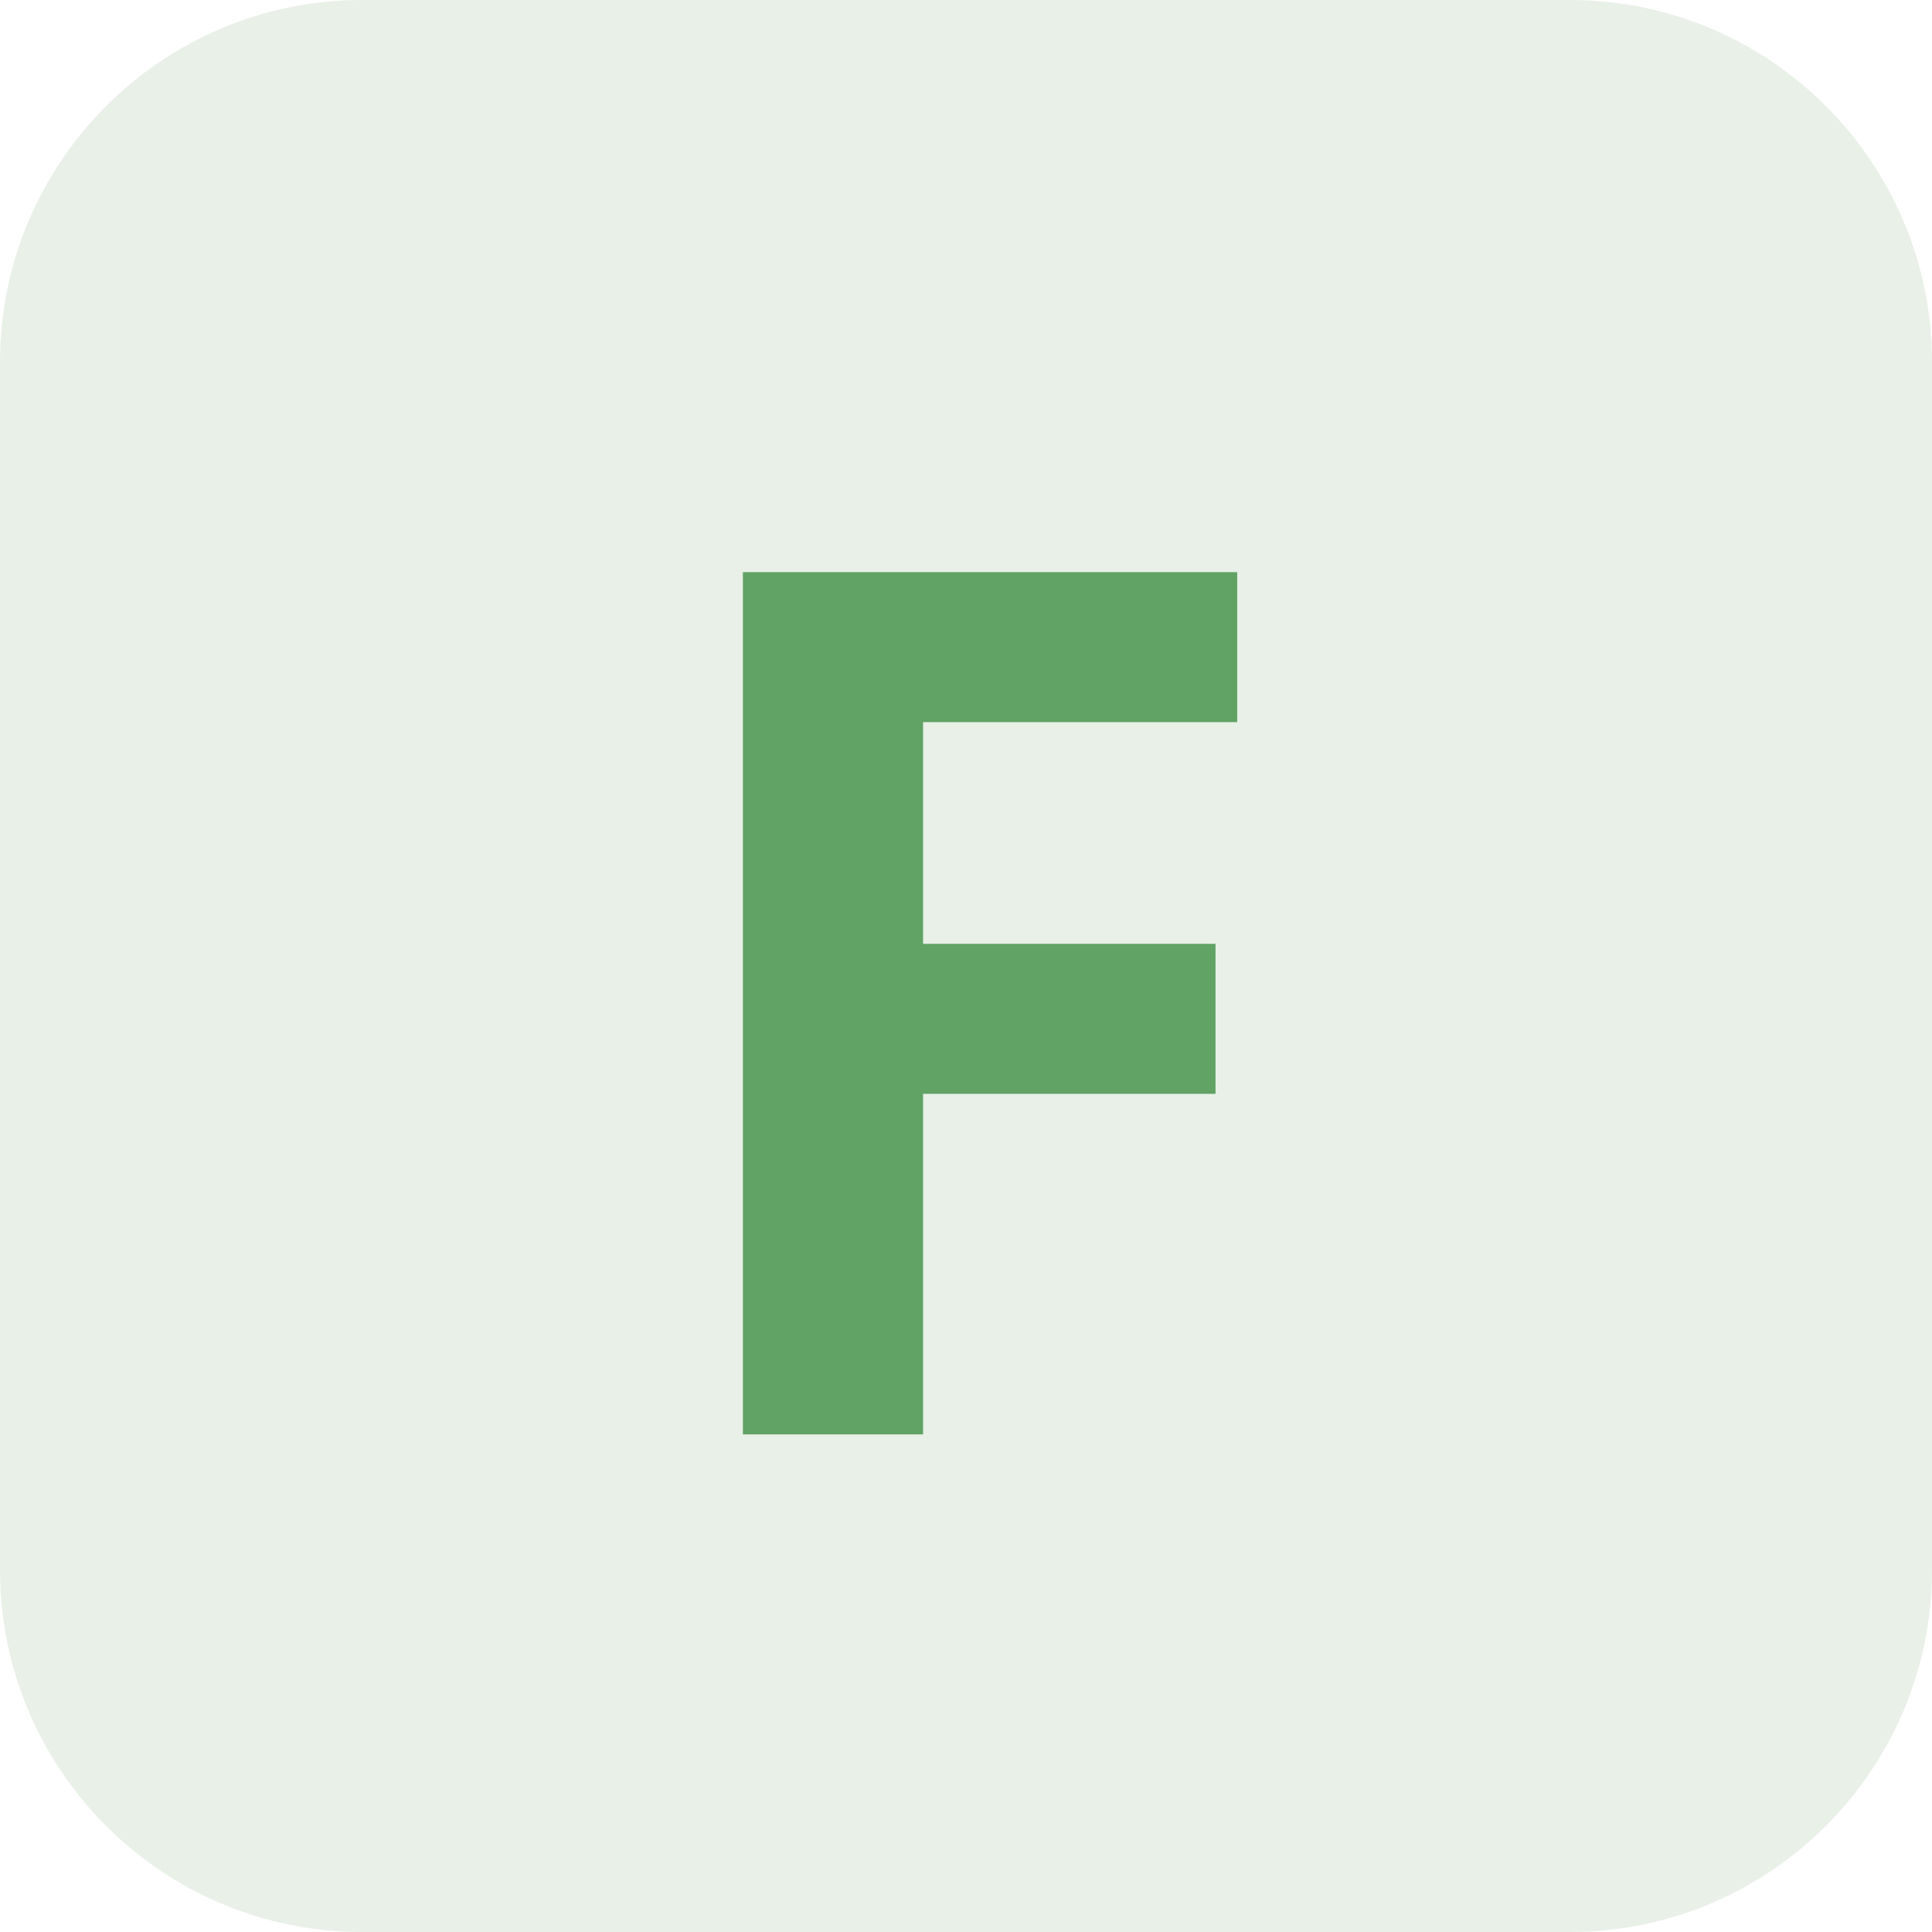
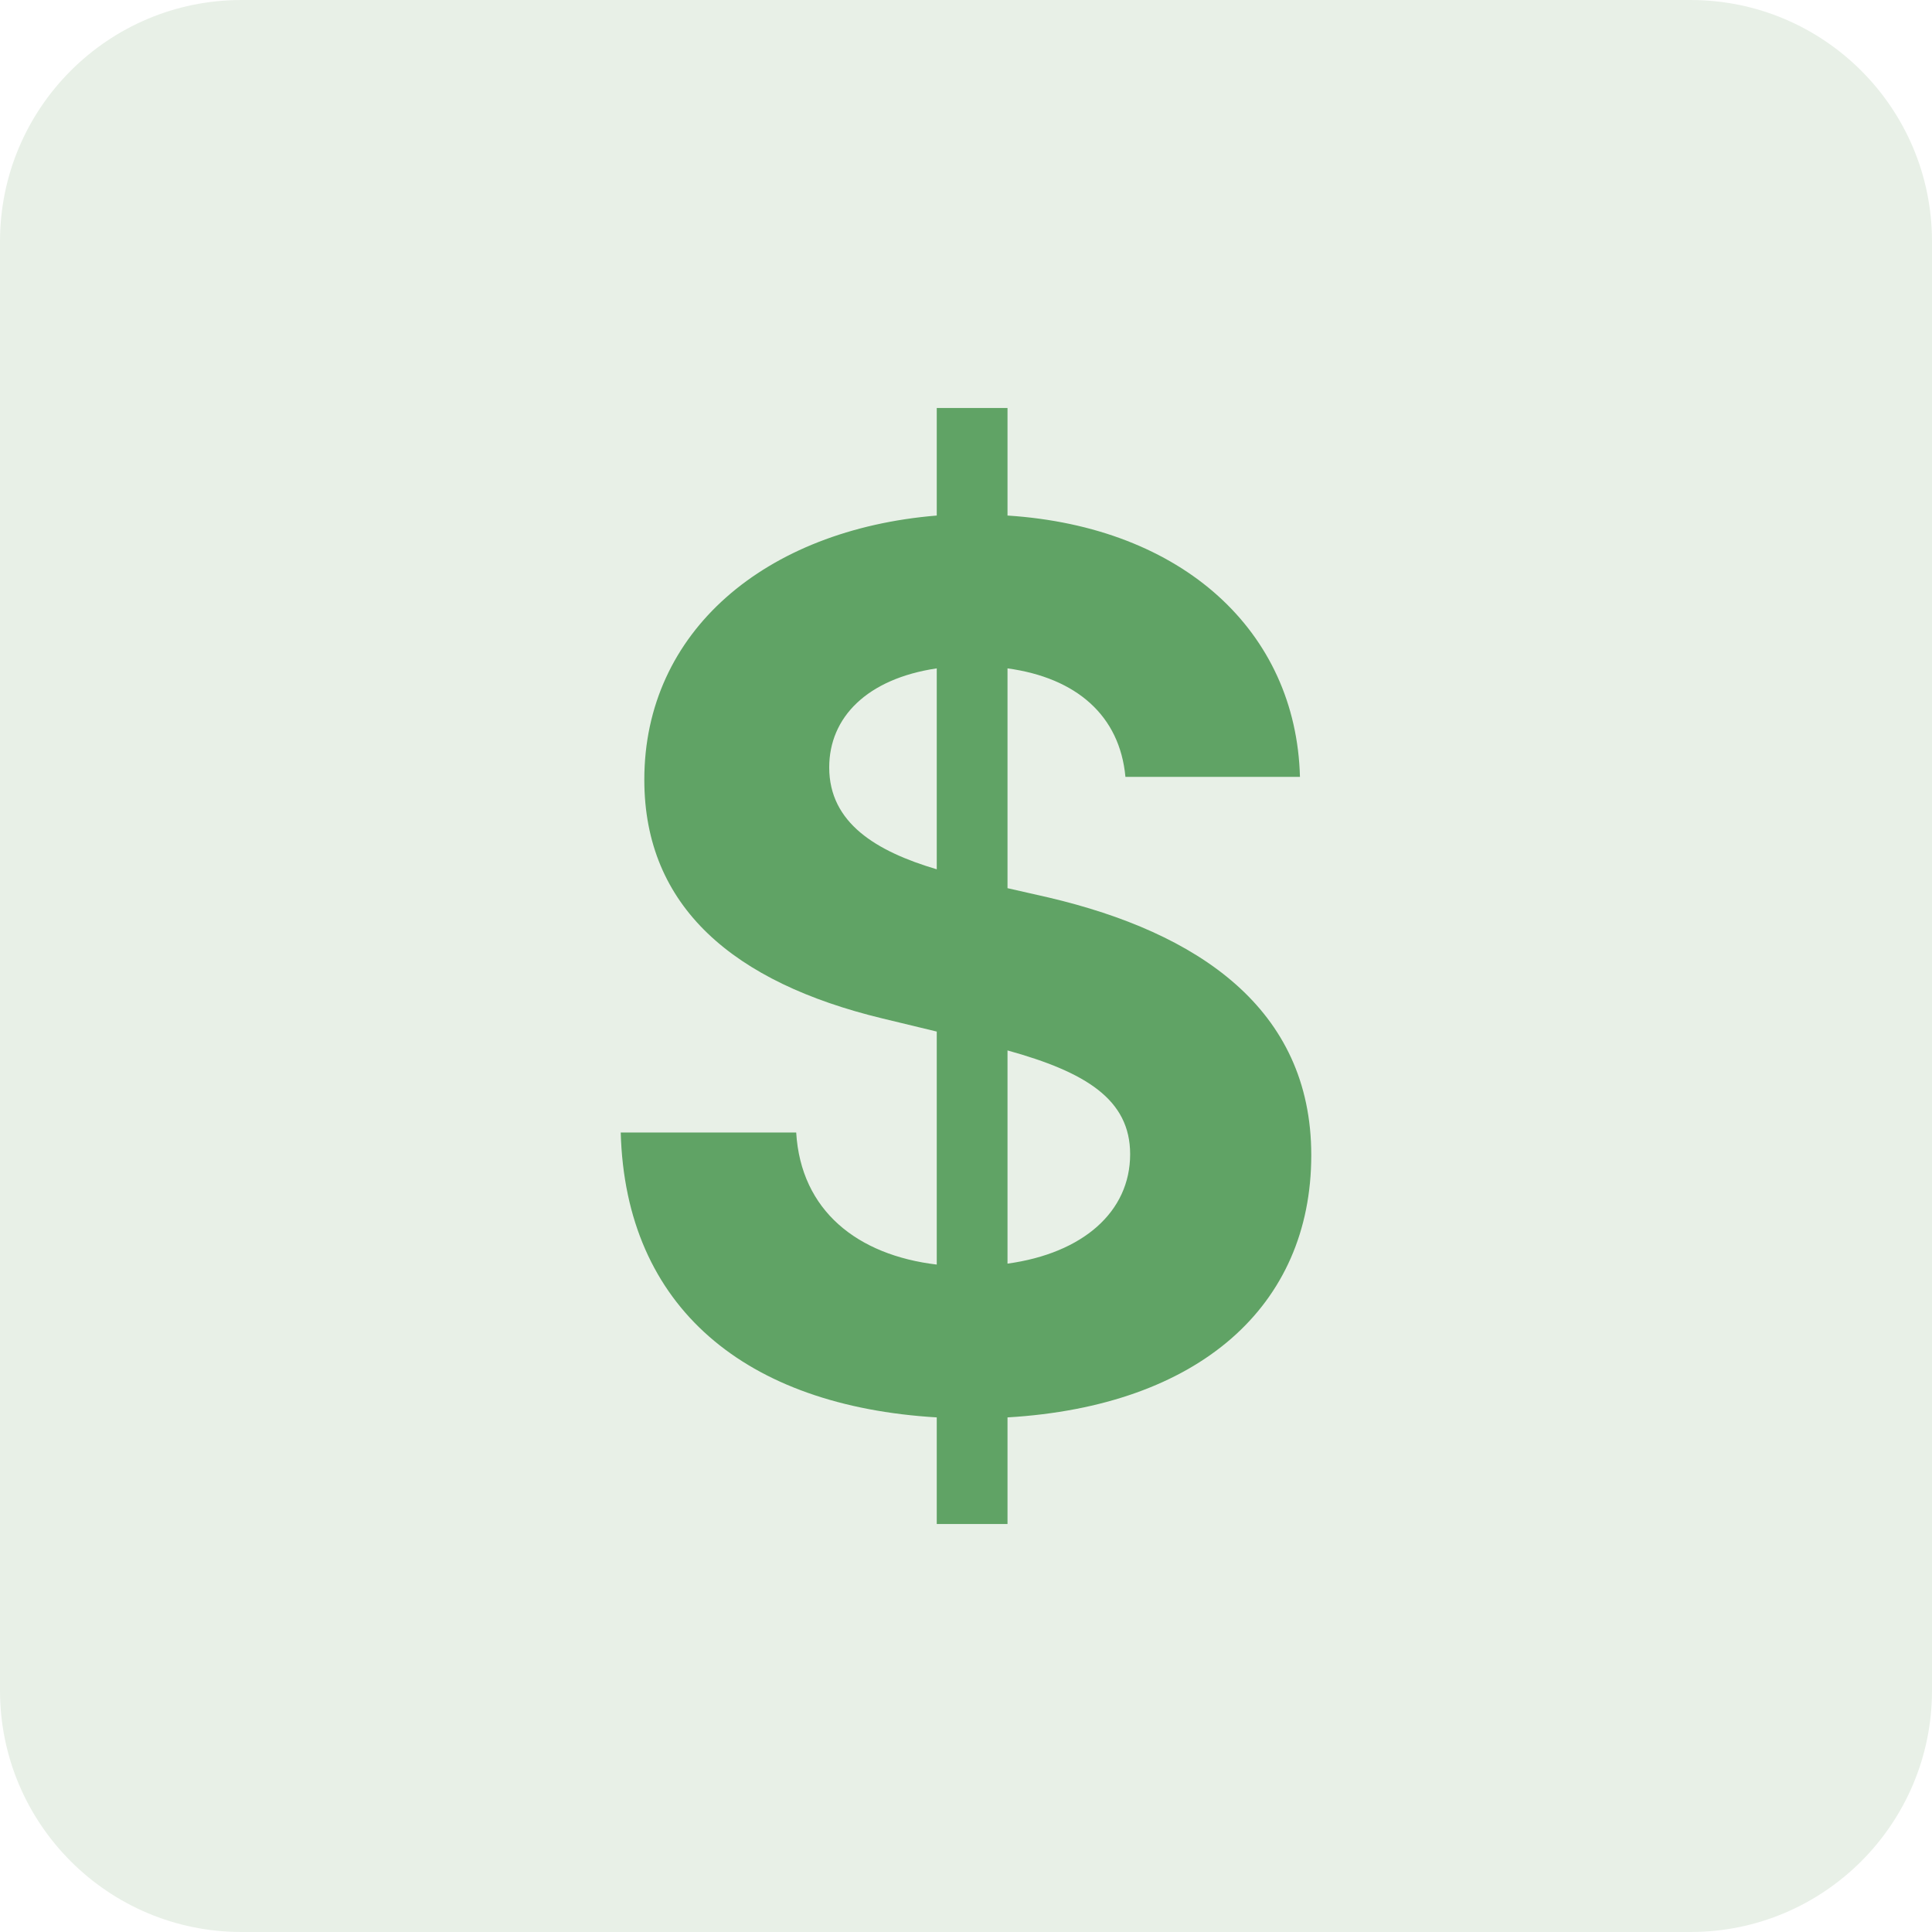
<svg xmlns="http://www.w3.org/2000/svg" width="32" height="32" viewBox="0 0 32 32" fill="none">
-   <rect width="32" height="32" rx="6" fill="#E8F0E7" />
-   <text x="50%" y="50%" dominant-baseline="central" text-anchor="middle" font-family="sans-serif" font-size="20" font-weight="bold" fill="#60A365">F</text>
+   <rect width="32" height="32" rx="4" fill="#E8F0E7" />
+   <text x="50%" y="50%" dominant-baseline="central" text-anchor="middle" font-family="Inter, sans-serif" font-size="20" font-weight="bold" fill="#60A365">$</text>
</svg>
